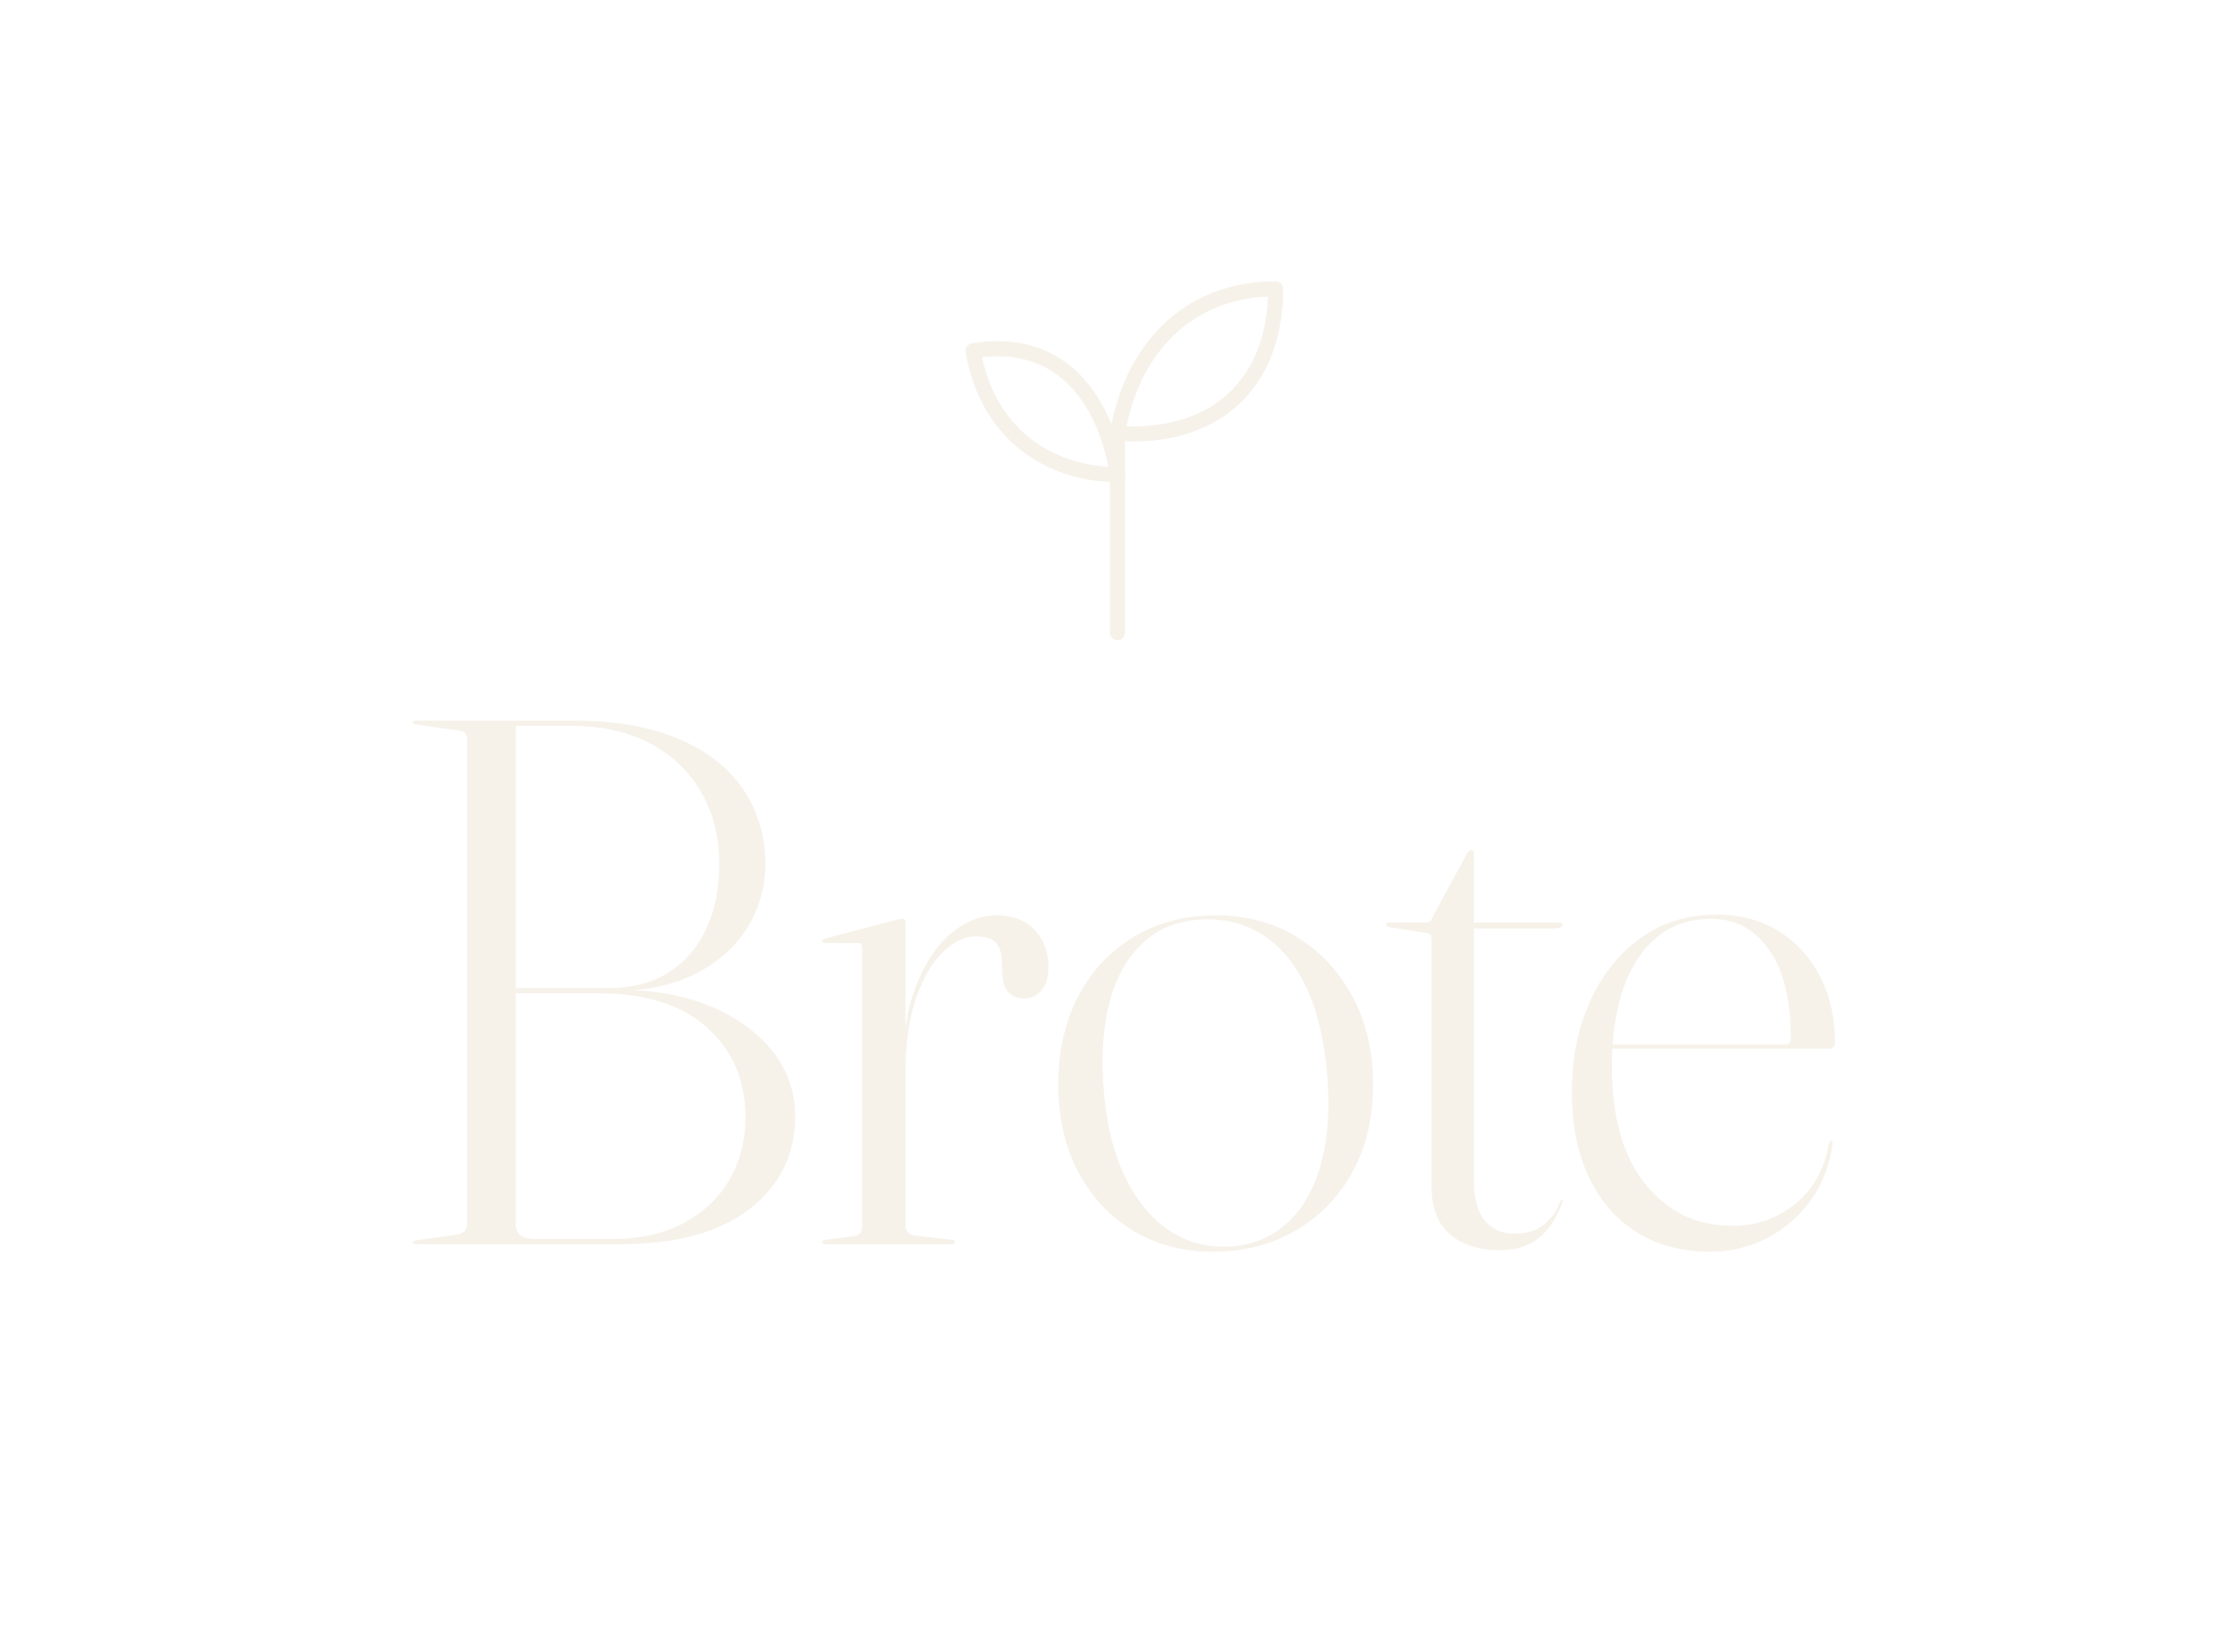
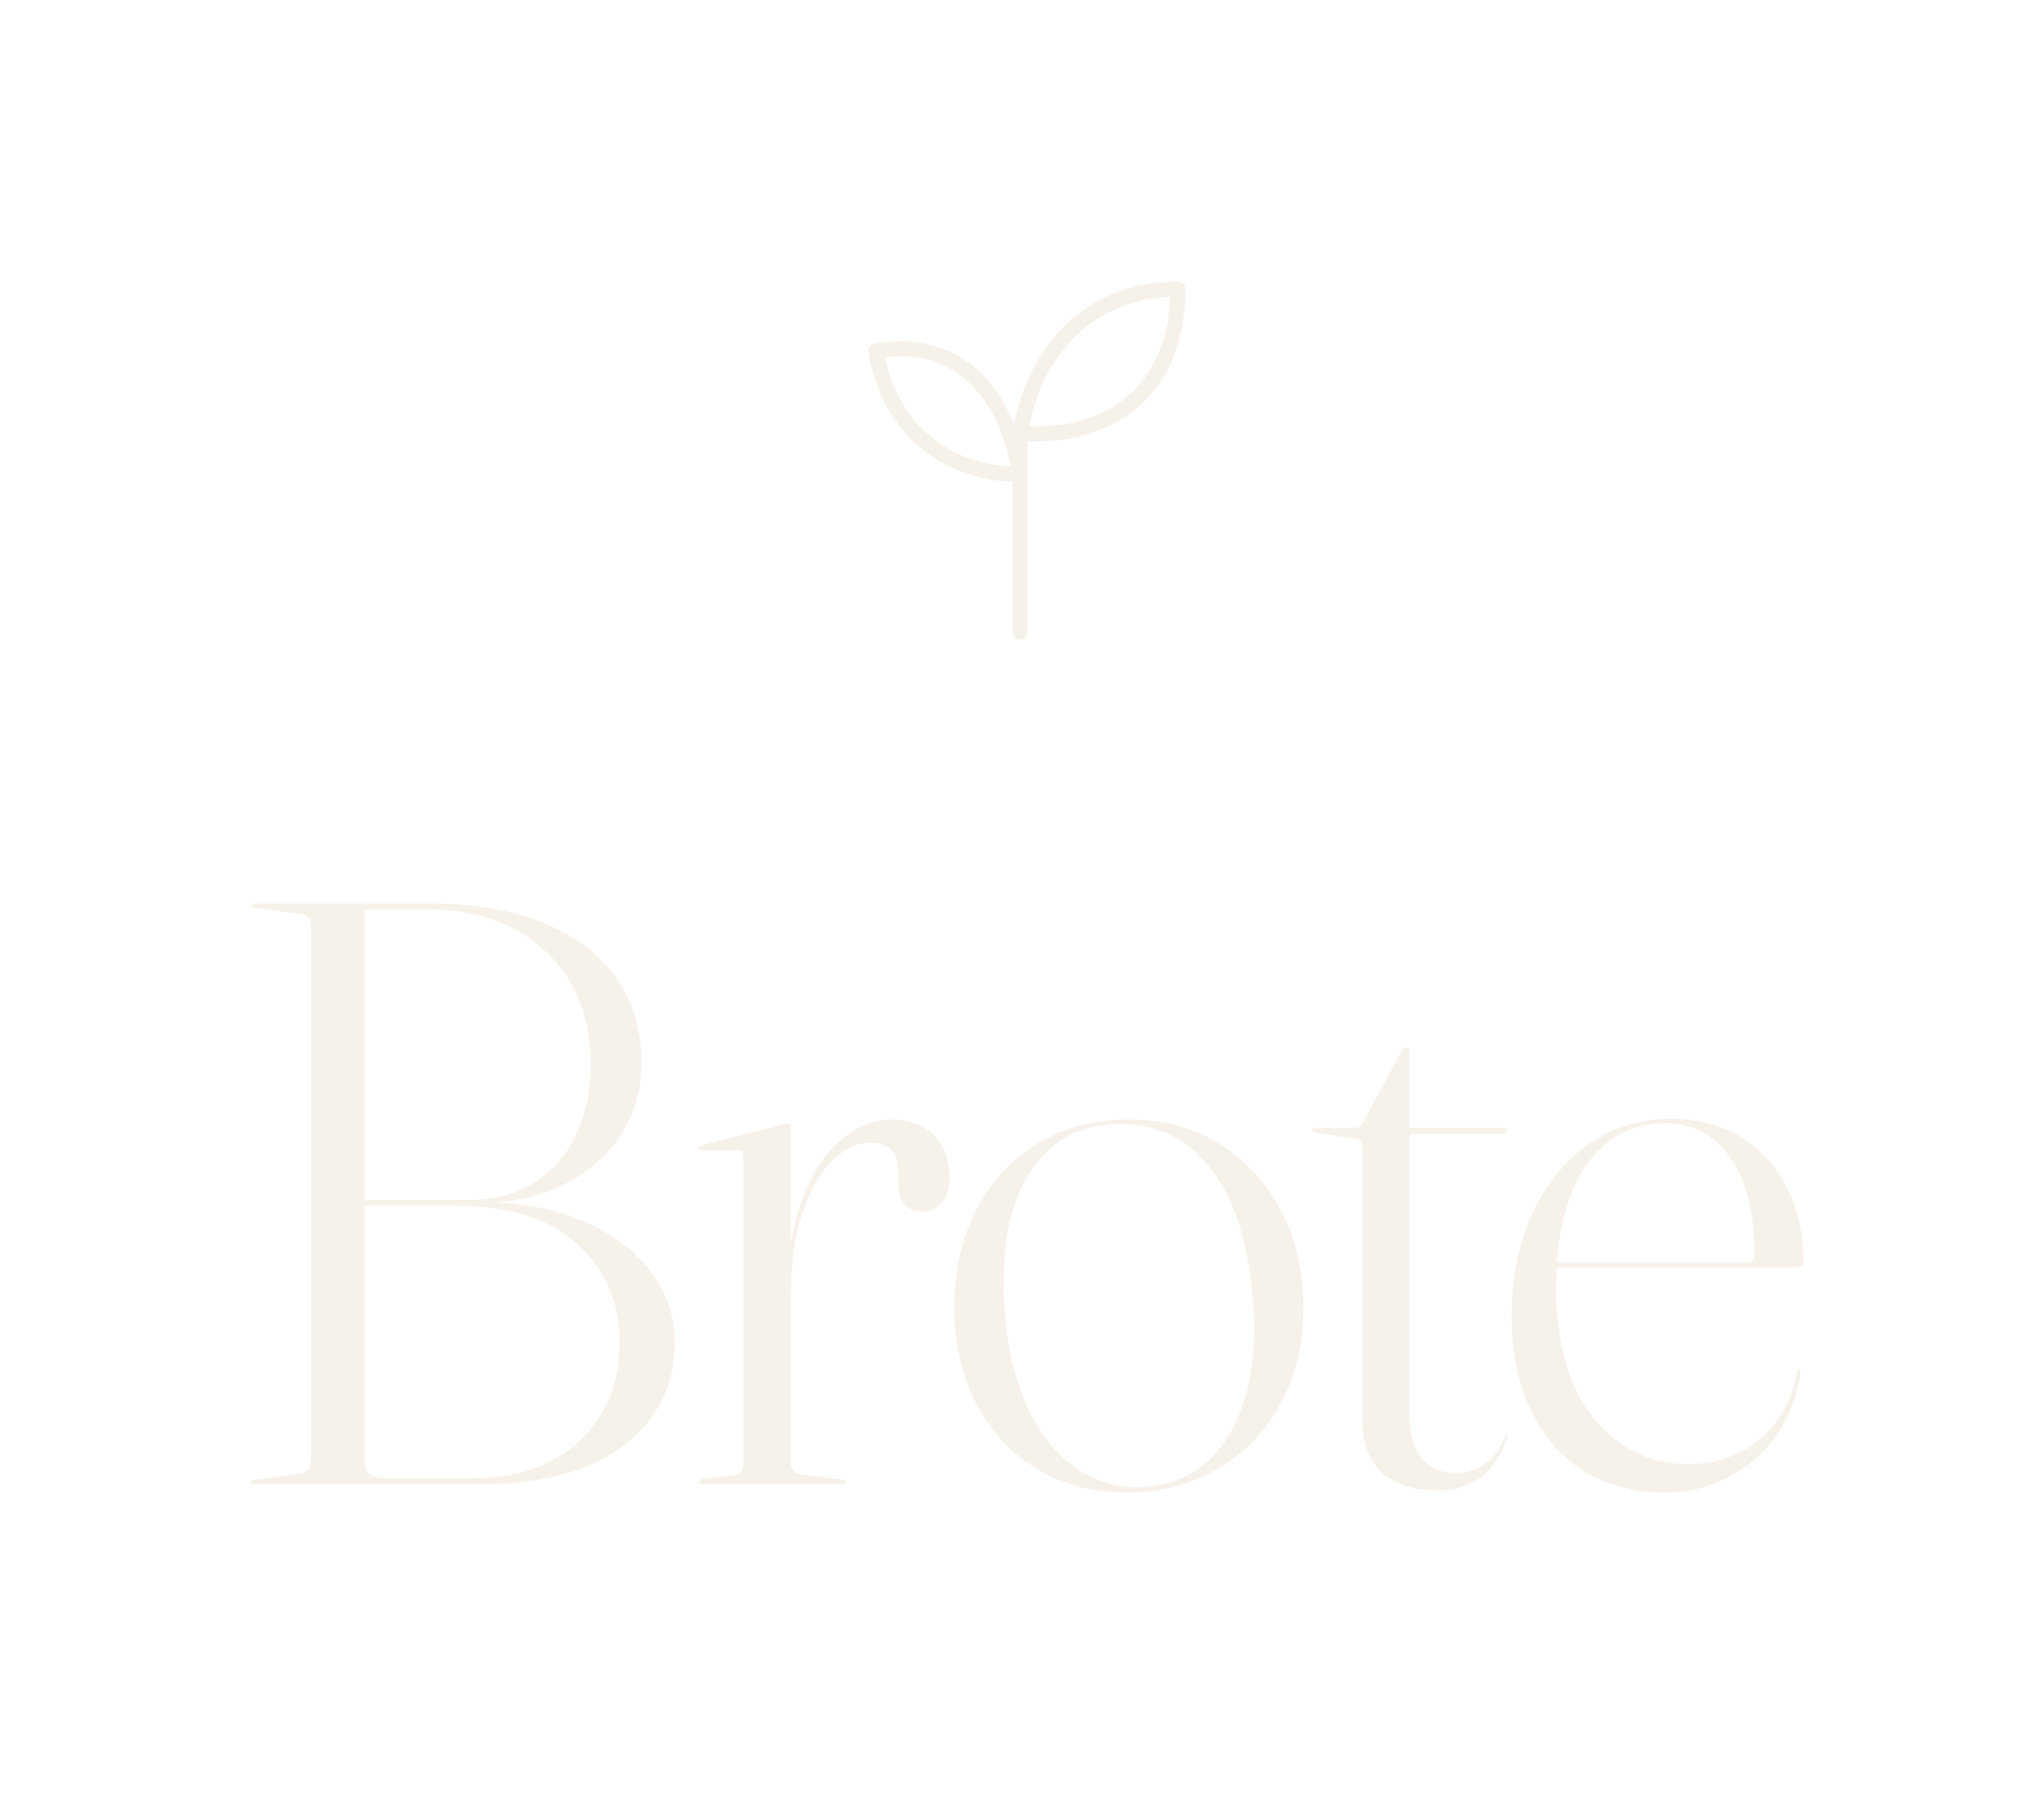
- <svg xmlns="http://www.w3.org/2000/svg" width="406" height="300" viewBox="0 0 406.34 300.20">
-   <g transform="translate(163.17 40.00) scale(1.25)" fill="none" stroke="#F6F2EA" stroke-width="2.2" stroke-linecap="round" stroke-linejoin="round">
+ <svg xmlns="http://www.w3.org/2000/svg" width="334" height="298" viewBox="0 0 334.34 298.00">
+   <g transform="translate(131.17 36.00) scale(1.125)" fill="none" stroke="#F6F2EA" stroke-width="2.2" stroke-linecap="round" stroke-linejoin="round">
    <path d="M32 60 C32 49 32 40 32 31" />
    <path d="M32 37 C22 37 13 31 11 19 C23 17 30 25 32 37 Z" />
    <path d="M32 31 C34 19 42 10 55 10 C55 24 46 32 32 31 Z" />
  </g>
-   <path transform="translate(69.93 226.20)" fill="#F6F2EA" d="M74.639 -23.255Q74.639 -12.853 66.375 -6.426Q58.111 0.0 42.805 0.0H5.599Q5.323 0.0 5.218 -0.138Q5.114 -0.275 5.114 -0.279Q5.114 -0.624 5.666 -0.694L12.797 -1.713Q13.955 -1.85 14.466 -2.294Q14.978 -2.738 14.978 -3.692V-91.779Q14.978 -92.598 14.5 -93.008Q14.022 -93.418 12.797 -93.487L5.666 -94.506Q5.114 -94.576 5.114 -94.921Q5.114 -94.993 5.218 -95.096Q5.323 -95.2 5.599 -95.2H34.236Q45.663 -95.2 53.417 -91.902Q61.172 -88.603 65.185 -82.72Q69.199 -76.838 69.199 -69.085Q69.199 -62.826 65.967 -57.589Q62.735 -52.352 56.542 -49.19Q50.349 -46.027 41.499 -46.027L42.806 -46.238Q52.263 -46.238 59.438 -43.178Q66.614 -40.119 70.626 -34.951Q74.639 -29.783 74.639 -23.255ZM38.993 -45.616H22.119V-46.58H40.684Q47.147 -46.58 51.638 -49.435Q56.129 -52.29 58.476 -57.355Q60.824 -62.42 60.824 -69.016Q60.824 -76.493 57.56 -82.169Q54.297 -87.845 48.279 -91.04Q42.26 -94.234 34.163 -94.234H23.826V-3.562Q23.826 -2.264 24.715 -1.615Q25.604 -0.966 27.314 -0.966H41.443Q48.994 -0.966 54.434 -3.888Q59.874 -6.81 62.729 -11.805Q65.585 -16.8 65.585 -23.12Q65.585 -33.111 58.649 -39.363Q51.713 -45.616 38.993 -45.616Z M94.138 -31.229Q94.138 -40.613 96.622 -46.972Q99.106 -53.332 103.019 -56.563Q106.932 -59.794 111.152 -59.794Q115.646 -59.794 118.166 -57.174Q120.685 -54.554 120.685 -50.334Q120.685 -47.543 119.392 -46.114Q118.099 -44.684 116.261 -44.684Q114.49 -44.684 113.435 -45.773Q112.379 -46.863 112.312 -49.176L112.244 -50.81Q112.244 -53.529 111.189 -54.753Q110.135 -55.977 107.55 -55.977Q104.488 -55.977 101.528 -53.155Q98.568 -50.334 96.629 -44.759Q94.69 -39.184 94.69 -31.025ZM94.688 -58.492 94.69 -34.388V-3.285Q94.69 -2.601 95.134 -2.157Q95.578 -1.713 96.33 -1.577L103.129 -0.829Q103.54 -0.761 103.611 -0.657Q103.681 -0.553 103.681 -0.346Q103.681 -0.275 103.577 -0.138Q103.472 0.0 103.196 0.0H80.063Q79.855 0.0 79.683 -0.171Q79.511 -0.343 79.511 -0.414Q79.511 -0.552 79.682 -0.656Q79.854 -0.759 80.333 -0.828L85.156 -1.441Q86.043 -1.578 86.419 -1.988Q86.794 -2.398 86.794 -3.014V-54.056Q86.794 -54.333 86.657 -54.539Q86.519 -54.745 86.175 -54.745L79.922 -54.746Q79.85 -54.746 79.678 -54.883Q79.507 -55.02 79.507 -55.091Q79.507 -55.297 79.644 -55.4Q79.782 -55.504 80.058 -55.574L93.235 -59.041Q93.65 -59.112 93.824 -59.147Q93.998 -59.181 94.137 -59.181Q94.412 -59.181 94.55 -58.976Q94.688 -58.77 94.688 -58.492Z M151.196 -59.794Q159.429 -59.794 165.826 -55.882Q172.222 -51.971 175.964 -45.033Q179.705 -38.094 179.705 -29.047Q179.705 -19.933 175.964 -13.13Q172.222 -6.327 165.622 -2.483Q159.023 1.361 150.653 1.361Q142.419 1.361 136.091 -2.449Q129.762 -6.259 126.122 -13.096Q122.482 -19.933 122.482 -29.048Q122.482 -38.094 126.054 -44.999Q129.627 -51.903 136.125 -55.848Q142.623 -59.794 151.196 -59.794ZM154.06 0.392Q159.98 -0.086 164.162 -3.929Q168.345 -7.772 170.248 -14.674Q172.15 -21.575 171.332 -31.092Q170.513 -40.677 167.382 -47.067Q164.251 -53.458 159.318 -56.448Q154.385 -59.439 148.059 -59.028Q141.733 -58.55 137.585 -54.538Q133.436 -50.526 131.702 -43.624Q129.969 -36.723 130.787 -27.477Q131.606 -18.23 134.838 -11.806Q138.071 -5.382 143.038 -2.256Q148.005 0.87 154.06 0.392Z M189.388 -56.586 182.533 -57.674Q182.322 -57.743 182.217 -57.847Q182.113 -57.951 182.113 -58.089Q182.113 -58.296 182.217 -58.399Q182.321 -58.503 182.393 -58.503H188.912Q189.666 -58.503 190.009 -58.708Q190.353 -58.914 190.423 -59.327L196.802 -71.08Q197.008 -71.357 197.18 -71.495Q197.353 -71.633 197.56 -71.633Q197.767 -71.633 197.905 -71.529Q198.042 -71.425 198.042 -71.082V-11.708Q198.042 -6.678 200.015 -4.297Q201.987 -1.917 205.523 -1.917Q206.956 -1.917 208.18 -2.259Q209.405 -2.6 210.458 -3.349Q211.51 -4.098 212.359 -5.184Q213.209 -6.27 213.754 -7.827Q213.893 -8.098 214.063 -8.028Q214.234 -7.959 214.099 -7.549Q213.016 -4.629 211.417 -2.691Q209.819 -0.753 207.673 0.167Q205.527 1.087 202.734 1.087Q197.087 1.087 193.718 -1.771Q190.35 -4.63 190.35 -10.483V-55.283Q190.35 -55.831 190.144 -56.174Q189.938 -56.516 189.388 -56.586ZM195.108 -57.401 195.311 -58.503H213.476Q213.888 -58.503 213.992 -58.365Q214.096 -58.228 214.096 -58.022Q214.096 -57.746 213.753 -57.574Q213.409 -57.401 212.79 -57.401Z M263.691 -36.529Q263.691 -36.111 263.379 -35.834Q263.067 -35.557 262.511 -35.557H220.814V-36.317H254.627Q255.657 -36.317 255.657 -37.413Q255.657 -47.947 251.677 -53.557Q247.696 -59.167 241.23 -59.167Q235.381 -59.167 231.366 -55.868Q227.351 -52.57 225.241 -46.586Q223.131 -40.602 223.131 -32.376Q223.131 -18.436 229.254 -10.889Q235.377 -3.342 244.971 -3.342Q251.503 -3.342 256.435 -7.318Q261.367 -11.295 262.593 -18.292Q262.663 -18.5 262.732 -18.637Q262.802 -18.774 262.873 -18.774Q263.012 -18.774 263.149 -18.67Q263.286 -18.565 263.218 -18.155Q262.471 -12.512 259.375 -8.126Q256.279 -3.74 251.481 -1.19Q246.683 1.361 240.897 1.361Q233.341 1.361 227.691 -2.144Q222.041 -5.648 218.944 -12.179Q215.846 -18.71 215.846 -27.69Q215.846 -36.804 219.113 -44.082Q222.379 -51.359 228.3 -55.644Q234.221 -59.929 242.116 -59.929Q248.649 -59.929 253.481 -56.903Q258.314 -53.876 261.002 -48.638Q263.691 -43.4 263.691 -36.529Z" />
+   <path transform="translate(36.00 243.16)" fill="#F6F2EA" d="M74.583 -23.229Q74.583 -12.852 66.341 -6.426Q58.099 0.0 42.731 0.0H5.576Q5.331 0.0 5.209 -0.116Q5.086 -0.231 5.086 -0.326Q5.086 -0.639 5.63 -0.68L12.811 -1.686Q13.954 -1.863 14.457 -2.292Q14.96 -2.72 14.96 -3.699V-91.8Q14.96 -92.616 14.491 -93.004Q14.022 -93.391 12.811 -93.514L5.63 -94.52Q5.086 -94.561 5.086 -94.874Q5.086 -95.023 5.209 -95.112Q5.331 -95.2 5.576 -95.2H34.218Q45.587 -95.2 53.367 -91.902Q61.146 -88.604 65.144 -82.729Q69.143 -76.854 69.143 -69.088Q69.143 -62.832 65.926 -57.589Q62.71 -52.346 56.535 -49.184Q50.361 -46.022 41.48 -46.022L42.731 -46.24Q52.224 -46.24 59.398 -43.194Q66.572 -40.147 70.577 -34.938Q74.583 -29.73 74.583 -23.229ZM38.951 -45.614H22.114V-46.594H40.691Q47.138 -46.594 51.626 -49.456Q56.114 -52.319 58.466 -57.372Q60.819 -62.424 60.819 -69.006Q60.819 -76.486 57.542 -82.158Q54.264 -87.829 48.253 -91.025Q42.242 -94.221 34.109 -94.221H23.8V-3.536Q23.8 -2.217 24.671 -1.598Q25.541 -0.979 27.227 -0.979H41.426Q49.014 -0.979 54.427 -3.869Q59.84 -6.759 62.696 -11.778Q65.552 -16.796 65.552 -23.147Q65.552 -33.089 58.623 -39.352Q51.694 -45.614 38.951 -45.614Z M93.092 -31.171Q93.092 -40.637 95.588 -46.995Q98.083 -53.353 101.973 -56.569Q105.863 -59.786 110.038 -59.786Q114.58 -59.786 117.096 -57.147Q119.612 -54.509 119.612 -50.293Q119.612 -47.518 118.347 -46.104Q117.083 -44.689 115.219 -44.689Q113.438 -44.689 112.377 -45.757Q111.316 -46.825 111.262 -49.123L111.234 -50.837Q111.221 -53.53 110.133 -54.754Q109.045 -55.977 106.474 -55.977Q103.442 -55.977 100.497 -53.149Q97.553 -50.32 95.595 -44.758Q93.636 -39.195 93.636 -31.035ZM93.636 -58.507V-34.299V-3.291Q93.636 -2.625 94.058 -2.176Q94.479 -1.727 95.295 -1.578L102.068 -0.762Q102.422 -0.694 102.531 -0.612Q102.639 -0.53 102.639 -0.326Q102.639 -0.218 102.517 -0.109Q102.395 0.0 102.15 0.0H79.002Q78.812 0.0 78.635 -0.143Q78.458 -0.286 78.458 -0.381Q78.458 -0.53 78.649 -0.653Q78.839 -0.775 79.247 -0.843L84.143 -1.442Q84.986 -1.591 85.381 -2.006Q85.775 -2.421 85.775 -2.965V-54.046Q85.775 -54.332 85.646 -54.543Q85.517 -54.754 85.122 -54.754H78.866Q78.758 -54.754 78.635 -54.869Q78.513 -54.985 78.513 -55.08Q78.513 -55.284 78.635 -55.379Q78.758 -55.474 79.002 -55.542L92.222 -58.997Q92.616 -59.133 92.8 -59.146Q92.983 -59.16 93.119 -59.16Q93.391 -59.16 93.514 -58.956Q93.636 -58.752 93.636 -58.507Z M149.124 -59.786Q157.325 -59.786 163.737 -55.869Q170.15 -51.952 173.876 -45.009Q177.603 -38.066 177.603 -28.995Q177.603 -19.965 173.842 -13.131Q170.082 -6.297 163.54 -2.468Q156.998 1.36 148.58 1.36Q140.379 1.36 134.021 -2.462Q127.663 -6.283 124.046 -13.117Q120.428 -19.951 120.428 -28.995Q120.428 -38.08 124.012 -44.996Q127.595 -51.911 134.062 -55.848Q140.529 -59.786 149.124 -59.786ZM151.966 0.435Q157.896 -0.014 162.078 -3.89Q166.26 -7.766 168.178 -14.661Q170.095 -21.556 169.252 -31.035Q168.409 -40.678 165.301 -47.063Q162.193 -53.448 157.257 -56.447Q152.32 -59.446 145.996 -58.983Q139.699 -58.521 135.545 -54.509Q131.39 -50.497 129.649 -43.588Q127.908 -36.679 128.738 -27.418Q129.581 -18.21 132.791 -11.798Q136 -5.386 140.964 -2.251Q145.928 0.884 151.966 0.435Z M186.266 -56.603 179.493 -57.637Q179.234 -57.718 179.119 -57.807Q179.003 -57.895 179.003 -58.099Q179.003 -58.249 179.119 -58.337Q179.234 -58.426 179.33 -58.426H185.858Q186.551 -58.426 186.898 -58.63Q187.245 -58.834 187.381 -59.269L193.746 -71.101Q193.963 -71.346 194.113 -71.482Q194.263 -71.618 194.507 -71.618Q194.725 -71.618 194.847 -71.488Q194.97 -71.359 194.97 -71.101V-11.669Q194.97 -6.705 196.955 -4.291Q198.941 -1.877 202.45 -1.877Q203.837 -1.877 205.068 -2.23Q206.299 -2.584 207.359 -3.318Q208.42 -4.053 209.25 -5.168Q210.079 -6.283 210.664 -7.807Q210.8 -8.079 210.991 -8.024Q211.181 -7.97 211.045 -7.589Q209.916 -4.61 208.318 -2.693Q206.72 -0.775 204.578 0.129Q202.436 1.034 199.675 1.034Q193.963 1.034 190.631 -1.795Q187.299 -4.624 187.299 -10.472V-55.27Q187.299 -55.828 187.082 -56.182Q186.864 -56.535 186.266 -56.603ZM192.032 -57.419 192.195 -58.426H210.447Q210.787 -58.426 210.902 -58.324Q211.018 -58.222 211.018 -57.99Q211.018 -57.732 210.691 -57.576Q210.365 -57.419 209.739 -57.419Z M259.57 -36.557Q259.57 -36.094 259.264 -35.836Q258.958 -35.578 258.427 -35.578H216.73V-36.339H250.539Q251.546 -36.339 251.546 -37.4Q251.546 -47.913 247.568 -53.536Q243.59 -59.16 237.075 -59.16Q231.268 -59.16 227.256 -55.862Q223.244 -52.564 221.143 -46.553Q219.042 -40.542 219.042 -32.395Q219.042 -18.428 225.148 -10.86Q231.255 -3.291 240.856 -3.291Q247.371 -3.291 252.314 -7.31Q257.258 -11.329 258.455 -18.306Q258.509 -18.537 258.597 -18.639Q258.686 -18.741 258.754 -18.741Q258.903 -18.741 259.019 -18.632Q259.135 -18.523 259.08 -18.17Q258.319 -12.539 255.225 -8.126Q252.131 -3.713 247.357 -1.176Q242.583 1.36 236.749 1.36Q229.187 1.36 223.57 -2.149Q217.954 -5.658 214.853 -12.199Q211.752 -18.741 211.752 -27.69Q211.752 -36.802 215.03 -44.084Q218.307 -51.367 224.216 -55.631Q230.126 -59.894 238 -59.894Q244.515 -59.894 249.349 -56.889Q254.184 -53.883 256.877 -48.62Q259.57 -43.357 259.57 -36.557Z" />
</svg>
